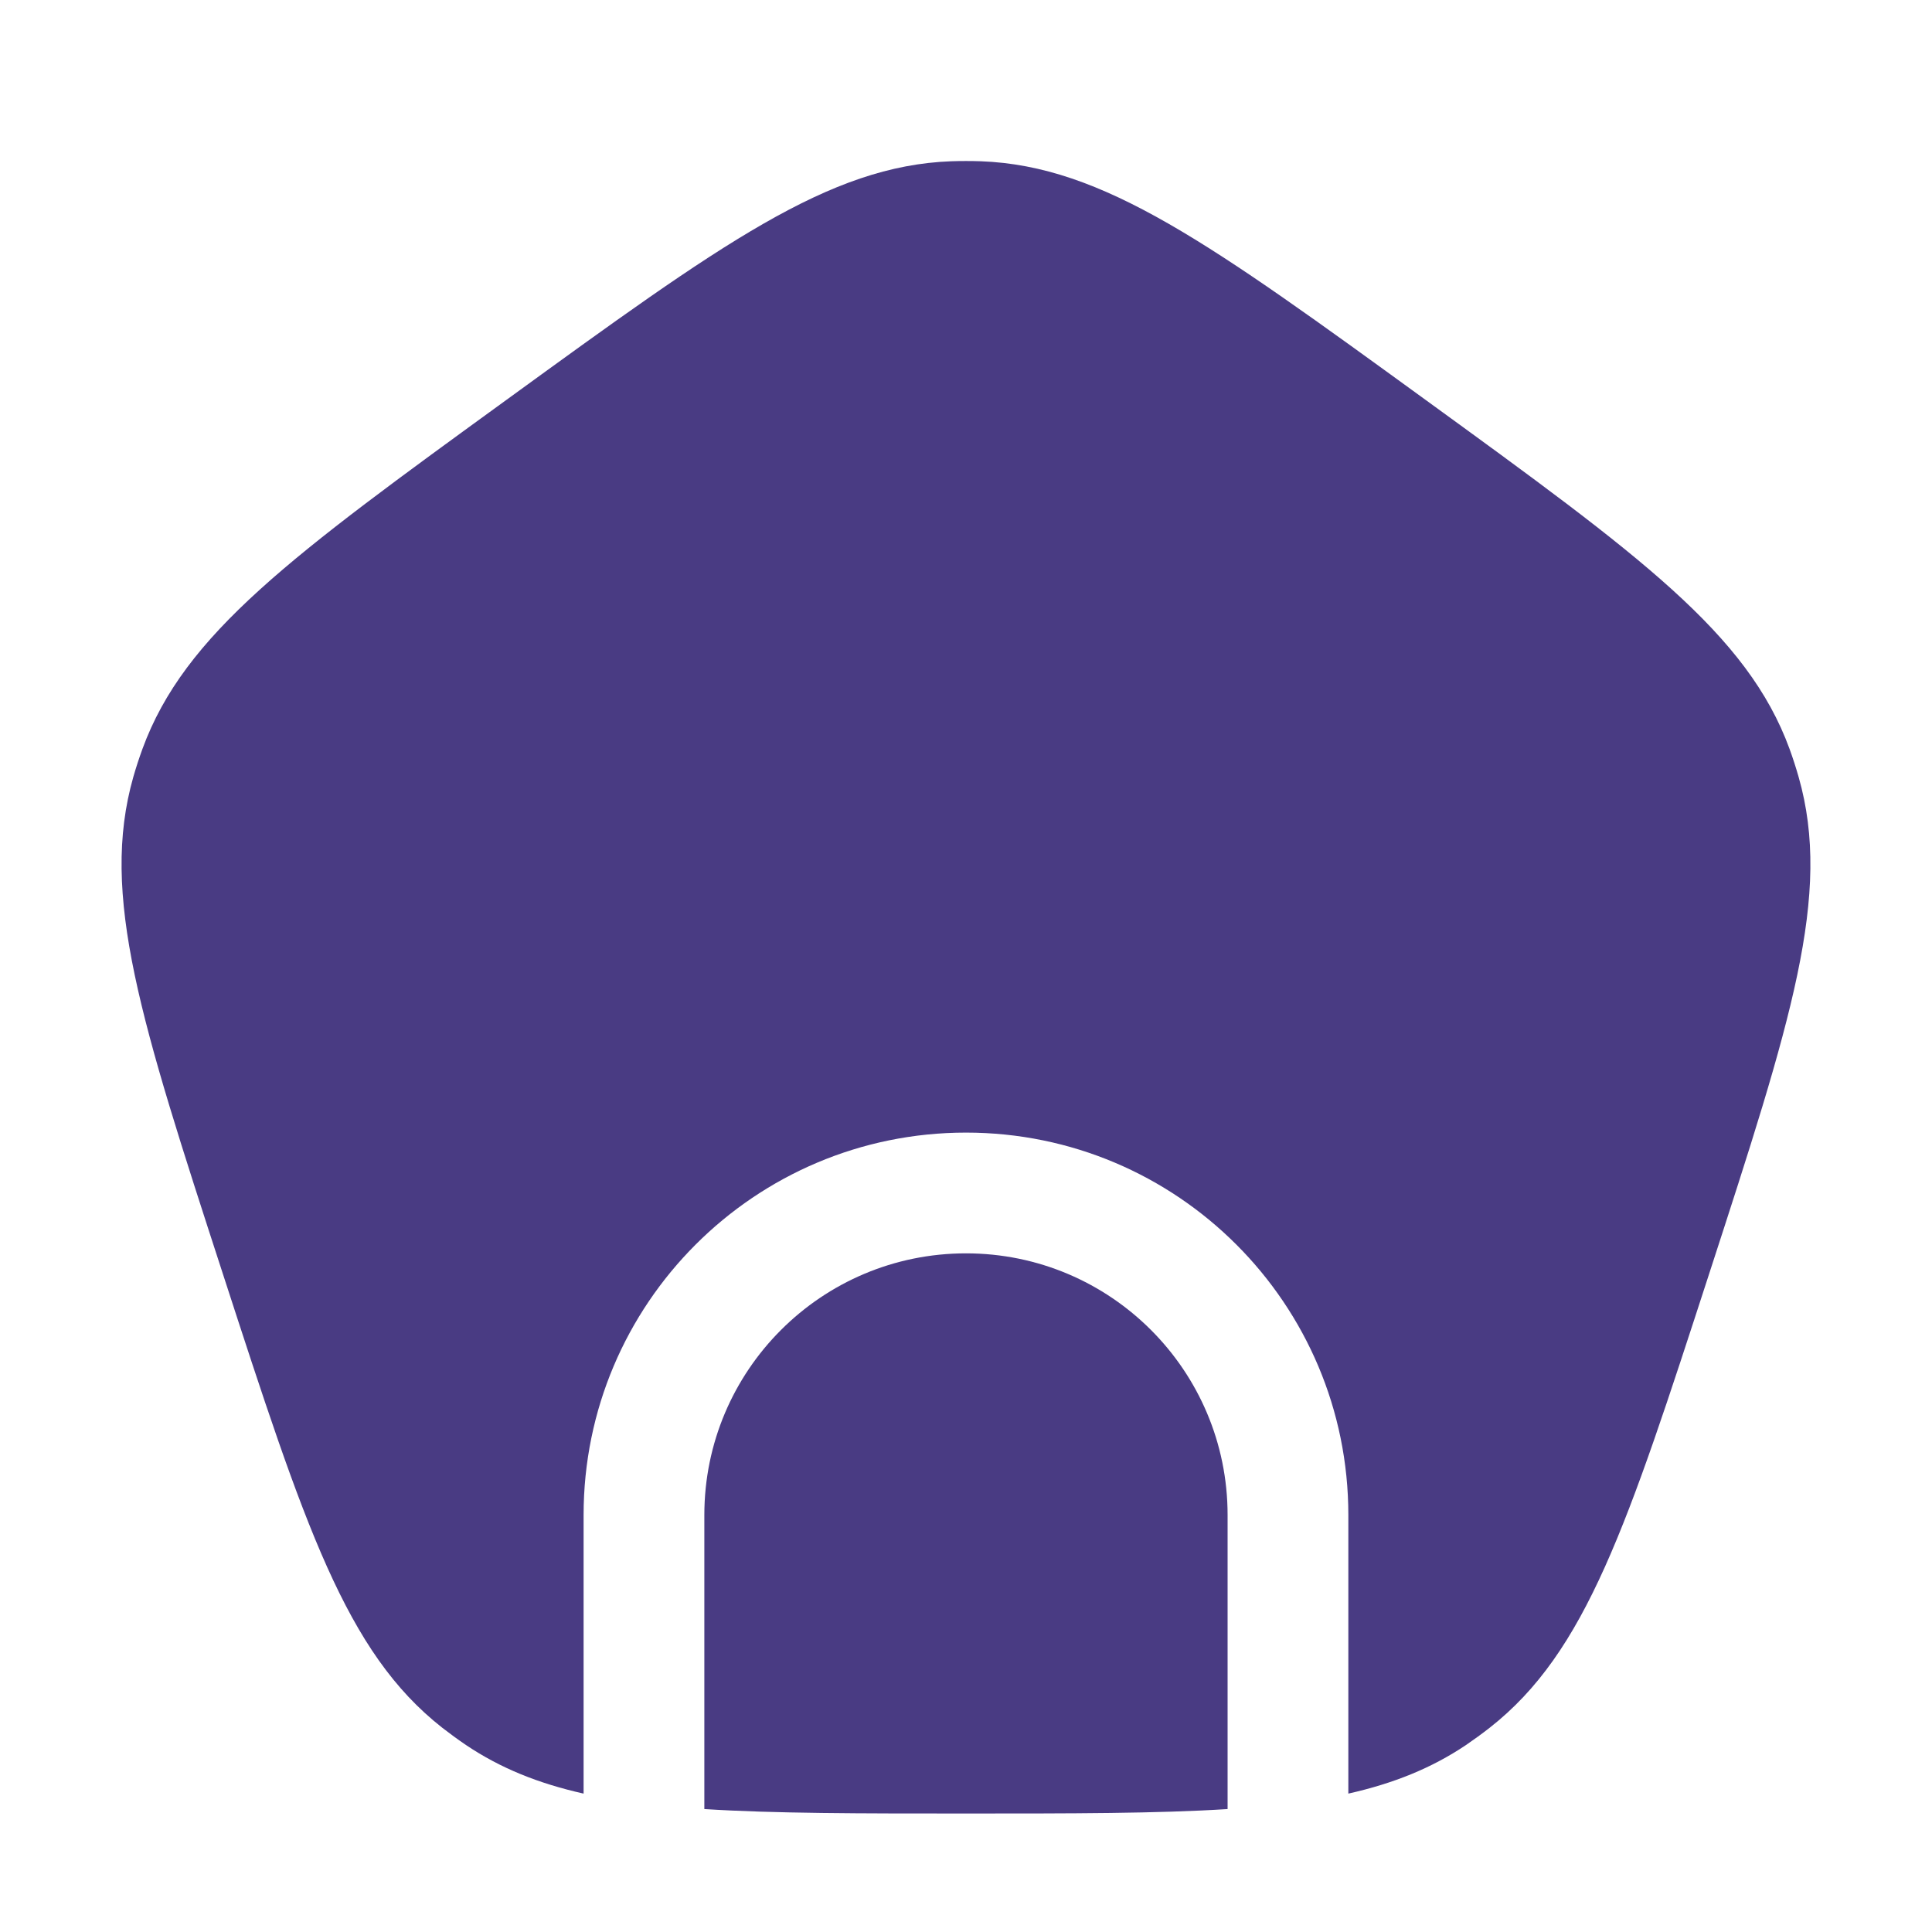
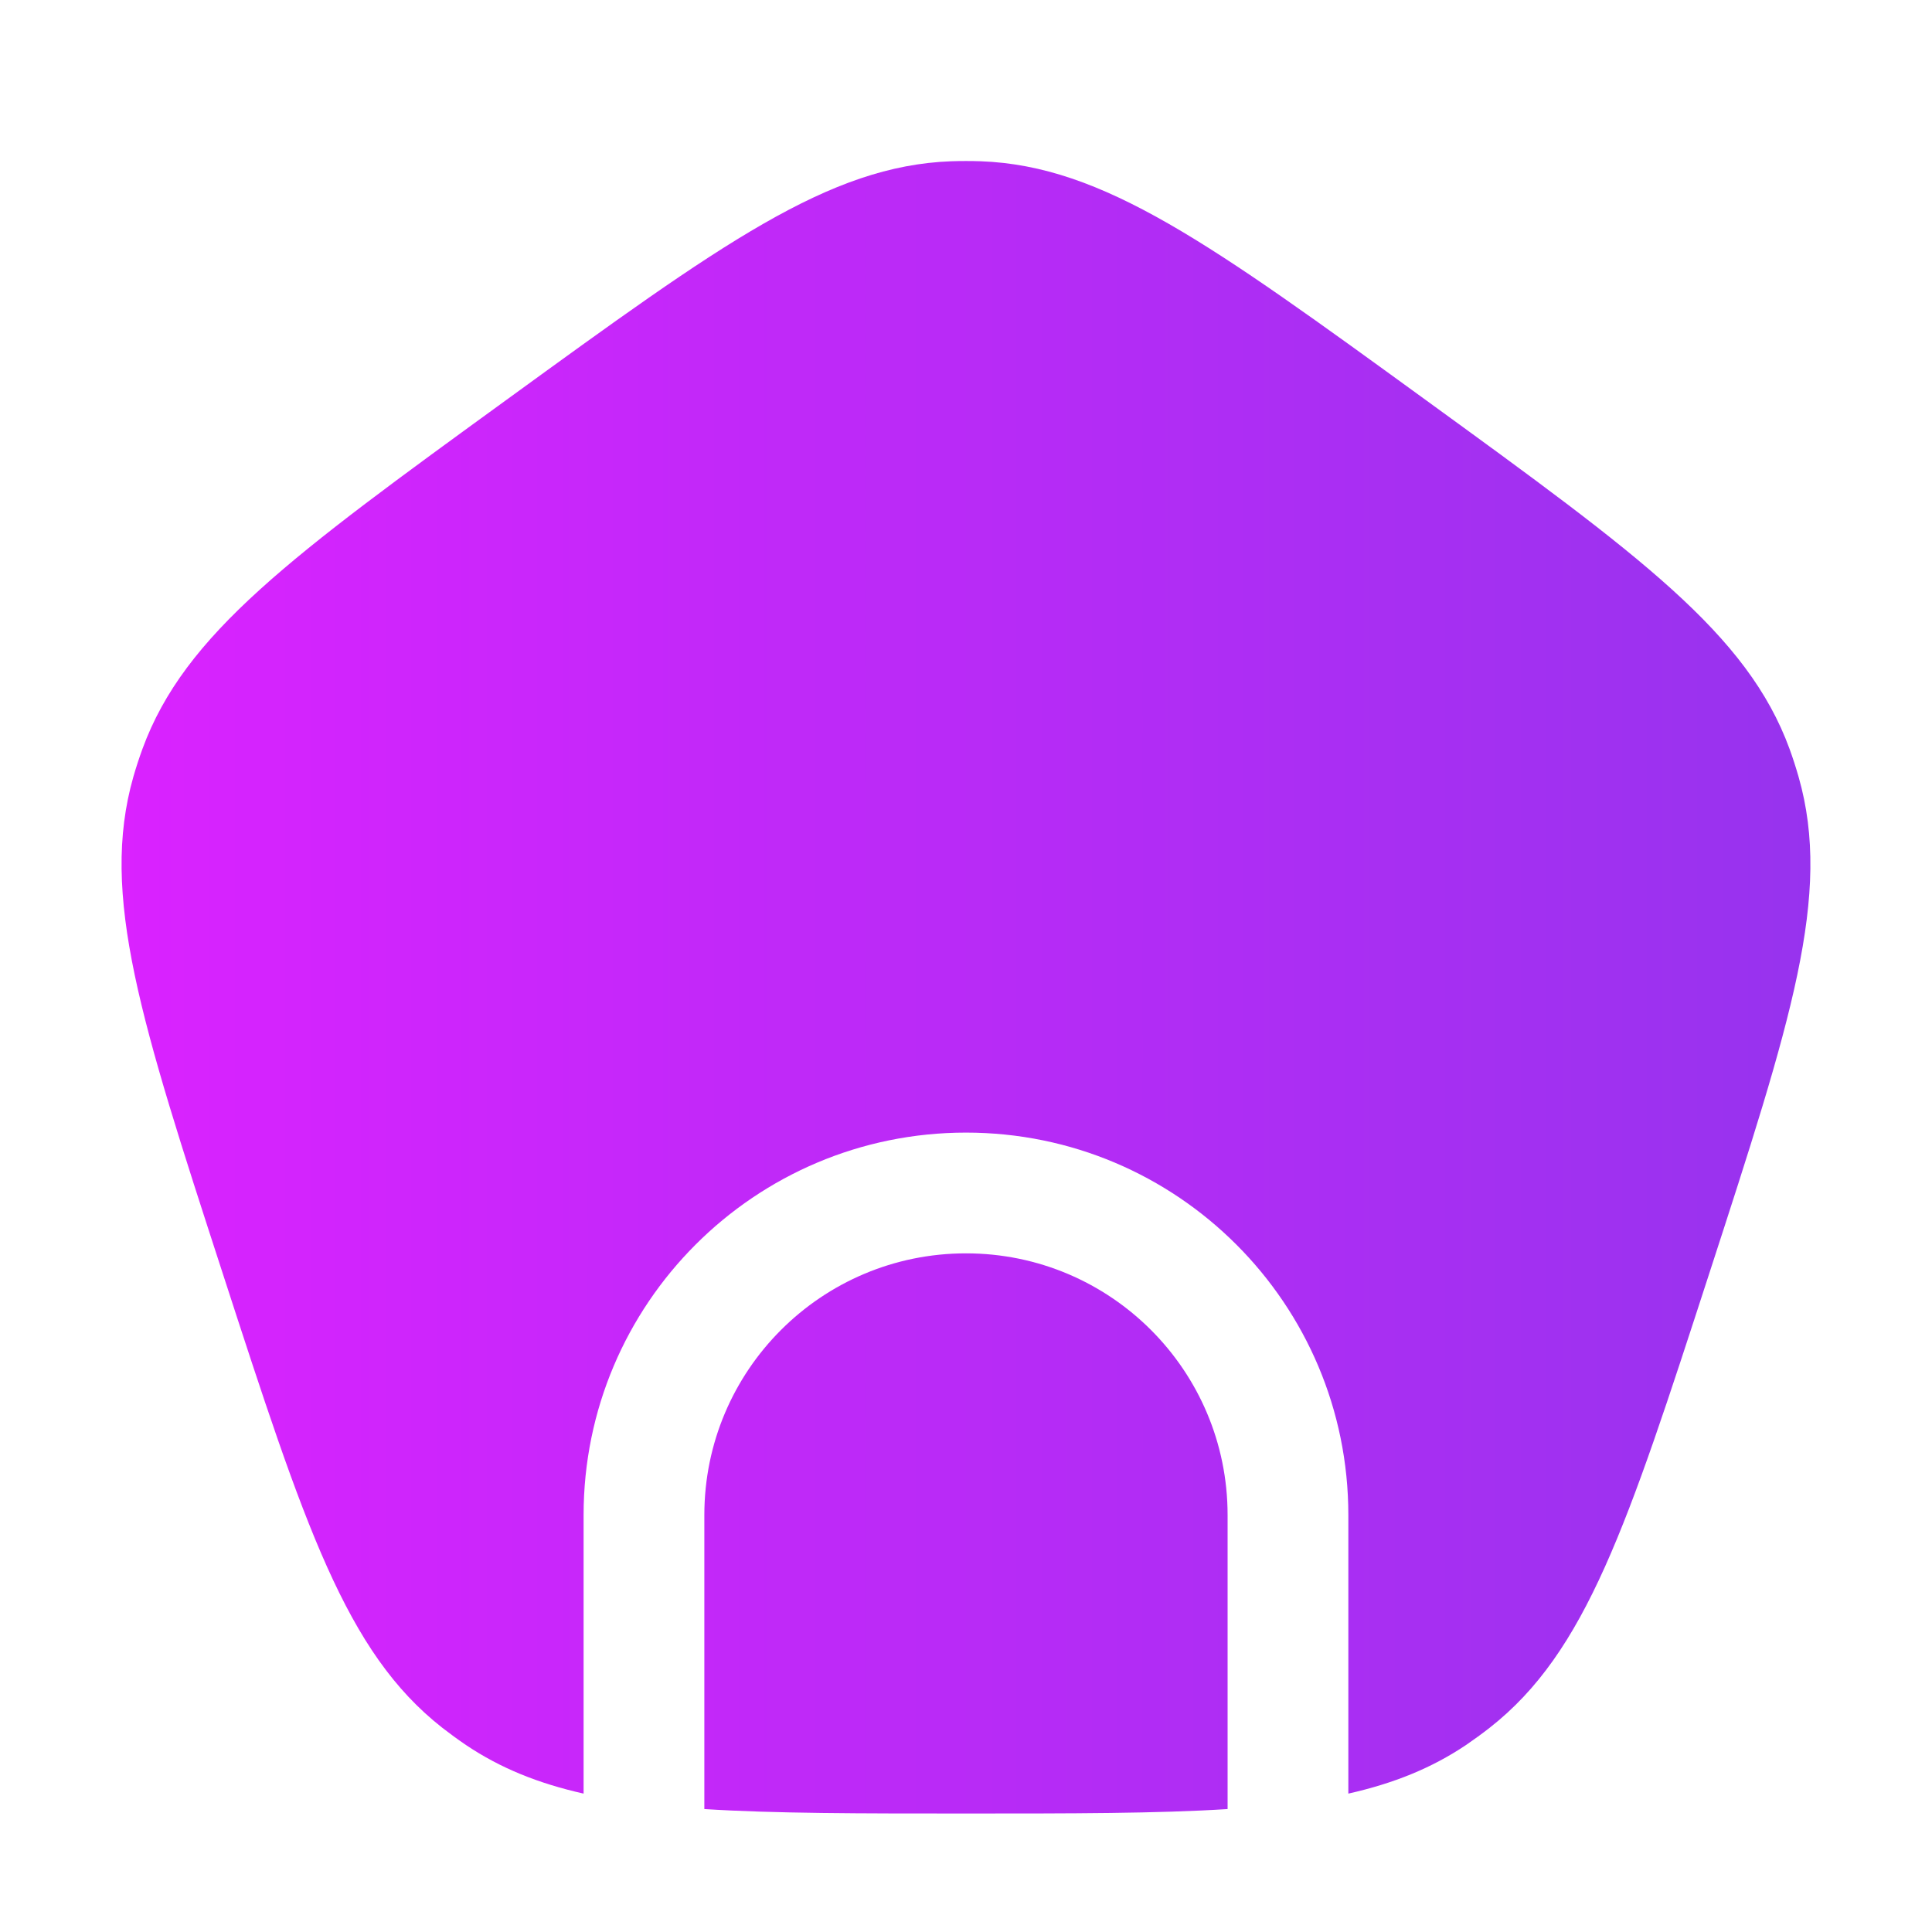
- <svg xmlns="http://www.w3.org/2000/svg" width="25" height="25" viewBox="0 0 30 30" fill="none">
-   <path d="M7.867 6.207C4.533 8.629 2.867 9.84 2.212 11.629C2.16 11.772 2.112 11.918 2.07 12.065C1.549 13.896 2.185 15.856 3.459 19.775C4.732 23.693 5.369 25.653 6.867 26.828C6.988 26.922 7.111 27.012 7.238 27.098C7.771 27.456 8.359 27.693 9.062 27.851V23.525C9.062 20.245 11.721 17.587 15 17.587C18.279 17.587 20.937 20.245 20.937 23.525V27.851C21.64 27.693 22.228 27.456 22.762 27.098C22.888 27.012 23.012 26.922 23.132 26.828C24.631 25.653 25.268 23.693 26.541 19.775C27.814 15.856 28.451 13.896 27.929 12.065C27.887 11.918 27.84 11.772 27.788 11.629C27.133 9.84 25.466 8.629 22.133 6.207C18.799 3.785 17.133 2.574 15.229 2.504C15.076 2.499 14.924 2.499 14.771 2.504C12.867 2.574 11.2 3.785 7.867 6.207Z" fill="#493B83" />
-   <path d="M19.062 28.091V23.525C19.062 21.281 17.244 19.462 15 19.462C12.756 19.462 10.937 21.281 10.937 23.525V28.091C12.029 28.16 13.349 28.16 15 28.16C16.651 28.16 17.971 28.16 19.062 28.091Z" fill="#493B83" />
+ <svg xmlns="http://www.w3.org/2000/svg" width="30" height="30" viewBox="0 0 30 30" fill="none">
+   <path d="M7.867 6.207C4.533 8.629 2.867 9.84 2.212 11.629C2.16 11.772 2.112 11.918 2.07 12.065C1.549 13.896 2.185 15.856 3.459 19.775C4.732 23.693 5.369 25.653 6.867 26.828C6.988 26.922 7.111 27.012 7.238 27.098C7.771 27.456 8.359 27.693 9.062 27.851V23.525C9.062 20.245 11.721 17.587 15 17.587C18.279 17.587 20.937 20.245 20.937 23.525V27.851C21.64 27.693 22.228 27.456 22.762 27.098C22.888 27.012 23.012 26.922 23.132 26.828C24.631 25.653 25.268 23.693 26.541 19.775C27.814 15.856 28.451 13.896 27.929 12.065C27.887 11.918 27.84 11.772 27.788 11.629C27.133 9.84 25.466 8.629 22.133 6.207C18.799 3.785 17.133 2.574 15.229 2.504C15.076 2.499 14.924 2.499 14.771 2.504C12.867 2.574 11.2 3.785 7.867 6.207Z" fill="url(#paint0_linear_882_1453)" />
+   <path d="M19.062 28.091V23.525C19.062 21.281 17.244 19.462 15 19.462C12.756 19.462 10.937 21.281 10.937 23.525V28.091C12.029 28.16 13.349 28.16 15 28.16C16.651 28.16 17.971 28.16 19.062 28.091Z" fill="url(#paint1_linear_882_1453)" />
+   <defs>
+     <linearGradient id="paint0_linear_882_1453" x1="1.888" y1="15.33" x2="28.112" y2="15.33" gradientUnits="userSpaceOnUse">
+       <stop stop-color="#DA22FF" />
+       <stop offset="1" stop-color="#9733EE" />
+     </linearGradient>
+     <linearGradient id="paint1_linear_882_1453" x1="1.888" y1="15.33" x2="28.112" y2="15.33" gradientUnits="userSpaceOnUse">
+       <stop stop-color="#DA22FF" />
+       <stop offset="1" stop-color="#9733EE" />
+     </linearGradient>
+   </defs>
</svg>
